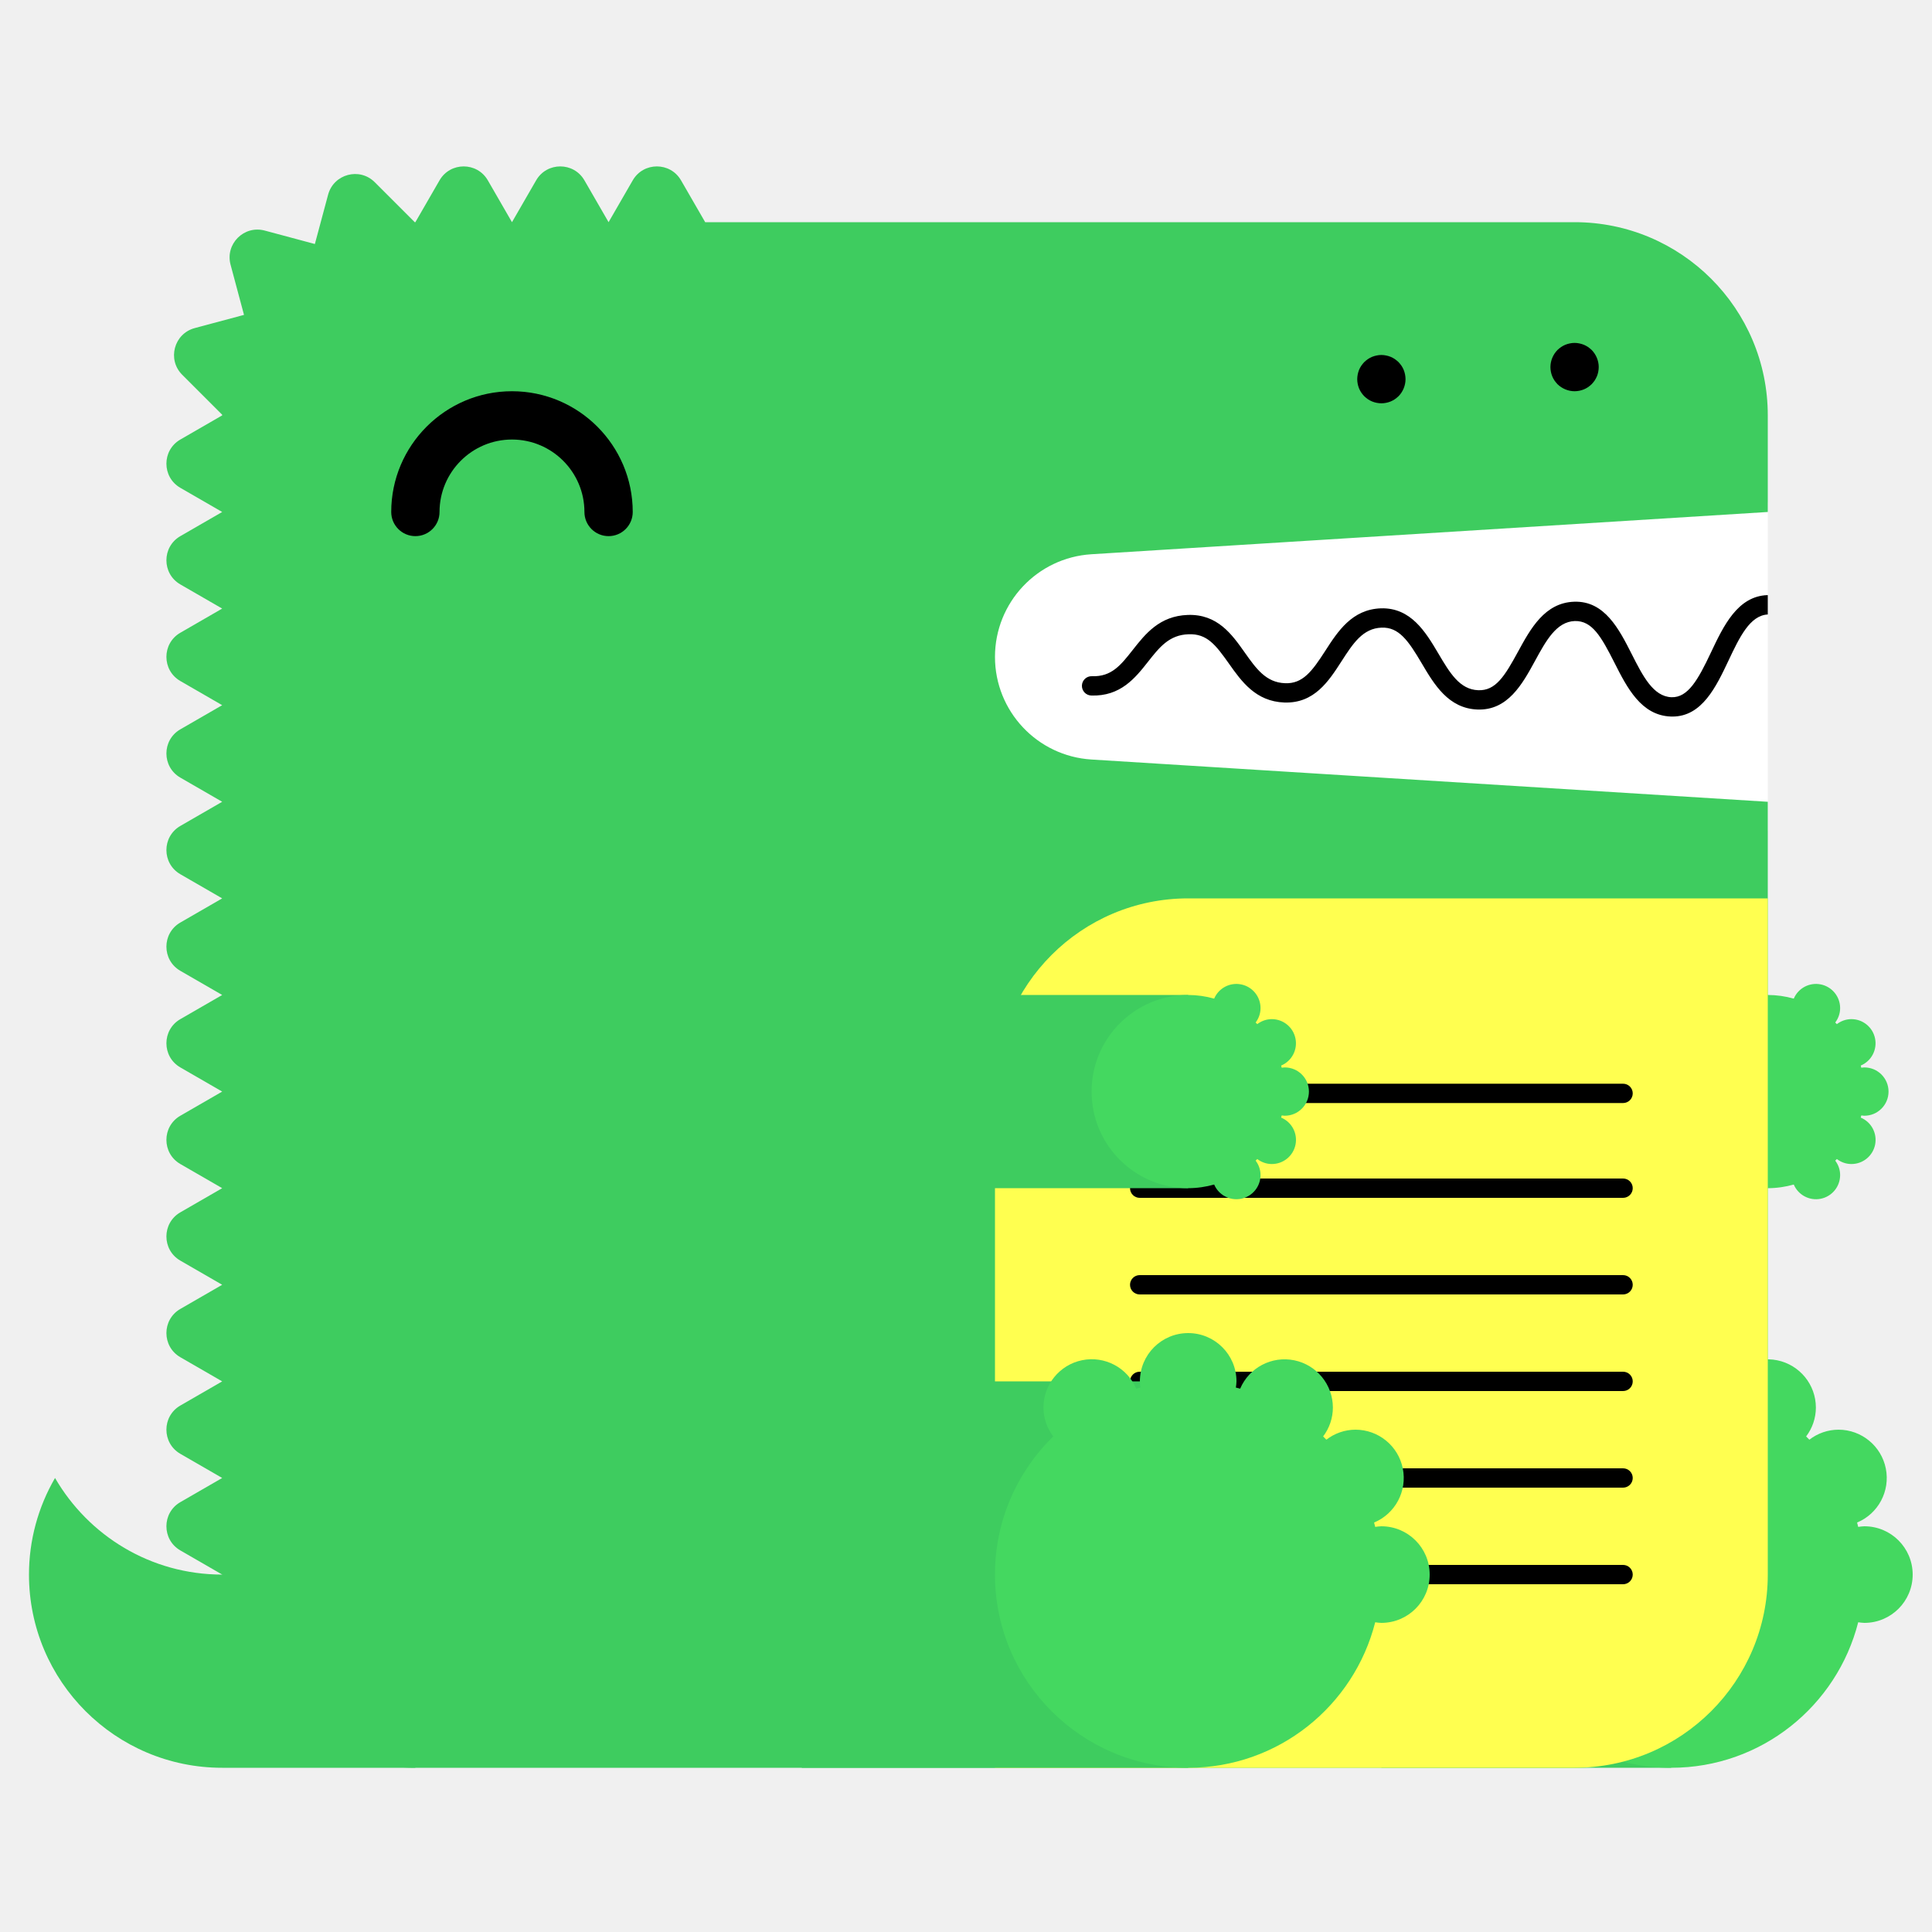
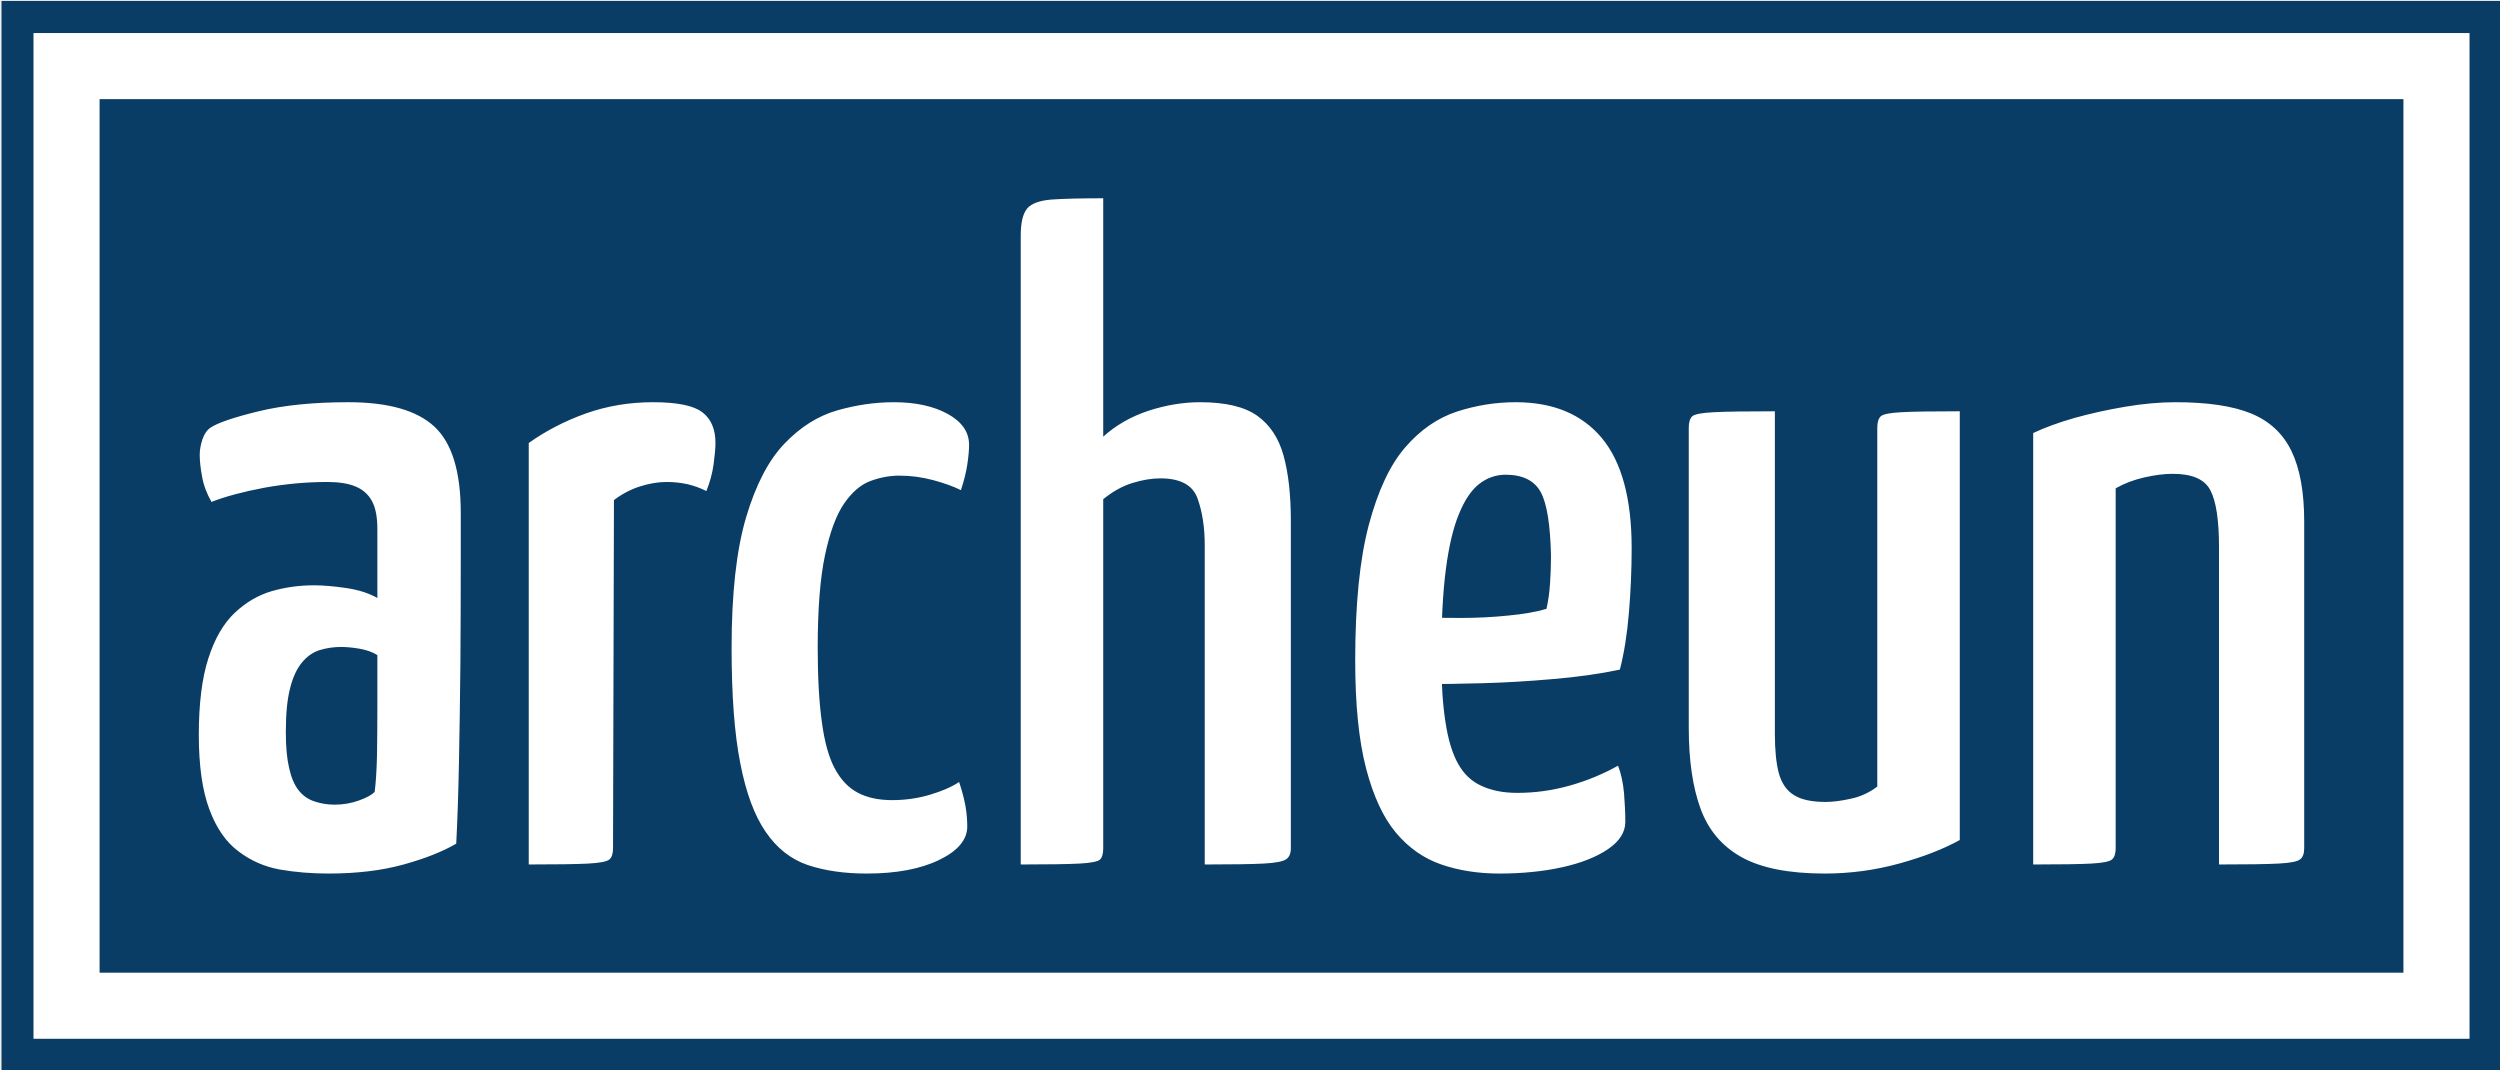
- <svg xmlns="http://www.w3.org/2000/svg" width="200" height="200" viewBox="0 0 200 200">
-   <g fill="none" fill-rule="evenodd">
-     <path fill="#FFF" d="M99 52h84v34H99z" />
-     <path d="M23 163c-7.398 0-13.843-4.027-17.303-10A19.886 19.886 0 0 0 3 163c0 11.046 8.954 20 20 20h20v-20H23z" fill="#3ECC5F" />
-     <path d="M112.98 57.376L183 53V43c0-11.046-8.954-20-20-20H73l-2.5-4.33c-1.112-1.925-3.889-1.925-5 0L63 23l-2.5-4.33c-1.111-1.925-3.889-1.925-5 0L53 23l-2.5-4.33c-1.111-1.925-3.889-1.925-5 0L43 23c-.022 0-.042.003-.065.003l-4.142-4.141c-1.57-1.571-4.252-.853-4.828 1.294l-1.369 5.104-5.192-1.392c-2.148-.575-4.111 1.389-3.535 3.536l1.39 5.193-5.102 1.367c-2.148.576-2.867 3.259-1.296 4.83l4.142 4.142c0 .021-.003.042-.003.064l-4.33 2.5c-1.925 1.111-1.925 3.889 0 5L23 53l-4.33 2.5c-1.925 1.111-1.925 3.889 0 5L23 63l-4.33 2.5c-1.925 1.111-1.925 3.889 0 5L23 73l-4.33 2.5c-1.925 1.111-1.925 3.889 0 5L23 83l-4.33 2.5c-1.925 1.111-1.925 3.889 0 5L23 93l-4.33 2.5c-1.925 1.111-1.925 3.889 0 5L23 103l-4.33 2.5c-1.925 1.111-1.925 3.889 0 5L23 113l-4.33 2.5c-1.925 1.111-1.925 3.889 0 5L23 123l-4.33 2.5c-1.925 1.111-1.925 3.889 0 5L23 133l-4.33 2.5c-1.925 1.111-1.925 3.889 0 5L23 143l-4.33 2.5c-1.925 1.111-1.925 3.889 0 5L23 153l-4.33 2.5c-1.925 1.111-1.925 3.889 0 5L23 163c0 11.046 8.954 20 20 20h120c11.046 0 20-8.954 20-20V83l-70.02-4.376A10.645 10.645 0 0 1 103 68c0-5.621 4.37-10.273 9.98-10.624" fill="#3ECC5F" />
-     <path fill="#3ECC5F" d="M143 183h30v-40h-30z" />
-     <path d="M193 158c-.219 0-.428.037-.639.064-.038-.15-.074-.301-.116-.451A5 5 0 0 0 190.32 148a4.96 4.96 0 0 0-3.016 1.036 26.531 26.531 0 0 0-.335-.336 4.955 4.955 0 0 0 1.011-2.987 5 5 0 0 0-9.599-1.959c-.148-.042-.297-.077-.445-.115.027-.211.064-.42.064-.639a5 5 0 0 0-5-5 5 5 0 0 0-5 5c0 .219.037.428.064.639-.148.038-.297.073-.445.115a4.998 4.998 0 0 0-9.599 1.959c0 1.125.384 2.151 1.011 2.987-3.717 3.632-6.031 8.693-6.031 14.3 0 11.046 8.954 20 20 20 9.339 0 17.16-6.41 19.361-15.064.211.027.42.064.639.064a5 5 0 0 0 5-5 5 5 0 0 0-5-5" fill="#44D860" />
-     <path fill="#3ECC5F" d="M153 123h30v-20h-30z" />
-     <path d="M193 115.5a2.5 2.5 0 1 0 0-5c-.109 0-.214.019-.319.032-.02-.075-.037-.15-.058-.225a2.501 2.501 0 0 0-.963-4.807c-.569 0-1.088.197-1.508.518a6.653 6.653 0 0 0-.168-.168c.314-.417.506-.931.506-1.494a2.5 2.5 0 0 0-4.8-.979A9.987 9.987 0 0 0 183 103c-5.522 0-10 4.478-10 10s4.478 10 10 10c.934 0 1.833-.138 2.69-.377a2.5 2.5 0 0 0 4.8-.979c0-.563-.192-1.077-.506-1.494.057-.055.113-.111.168-.168.42.321.939.518 1.508.518a2.5 2.5 0 0 0 .963-4.807c.021-.074.038-.15.058-.225.105.013.21.032.319.032" fill="#44D860" />
-     <path d="M63 55.5a2.5 2.5 0 0 1-2.5-2.5c0-4.136-3.364-7.5-7.5-7.5s-7.5 3.364-7.5 7.5a2.5 2.5 0 1 1-5 0c0-6.893 5.607-12.5 12.5-12.5S65.5 46.107 65.5 53a2.5 2.5 0 0 1-2.5 2.5" fill="#000" />
-     <path d="M103 183h60c11.046 0 20-8.954 20-20V93h-60c-11.046 0-20 8.954-20 20v70z" fill="#FFFF50" />
-     <path d="M168.02 124h-50.04a1 1 0 1 1 0-2h50.04a1 1 0 1 1 0 2m0 20h-50.04a1 1 0 1 1 0-2h50.04a1 1 0 1 1 0 2m0 20h-50.04a1 1 0 1 1 0-2h50.04a1 1 0 1 1 0 2m0-49.814h-50.04a1 1 0 1 1 0-2h50.04a1 1 0 1 1 0 2m0 19.814h-50.04a1 1 0 1 1 0-2h50.04a1 1 0 1 1 0 2m0 20h-50.04a1 1 0 1 1 0-2h50.04a1 1 0 1 1 0 2M183 61.611c-.012 0-.022-.006-.034-.005-3.09.105-4.552 3.196-5.842 5.923-1.346 2.85-2.387 4.703-4.093 4.647-1.889-.068-2.969-2.202-4.113-4.46-1.314-2.594-2.814-5.536-5.963-5.426-3.046.104-4.513 2.794-5.807 5.167-1.377 2.528-2.314 4.065-4.121 3.994-1.927-.07-2.951-1.805-4.136-3.813-1.321-2.236-2.848-4.75-5.936-4.664-2.994.103-4.465 2.385-5.763 4.4-1.373 2.13-2.335 3.428-4.165 3.351-1.973-.07-2.992-1.51-4.171-3.177-1.324-1.873-2.816-3.993-5.895-3.89-2.928.1-4.399 1.97-5.696 3.618-1.232 1.564-2.194 2.802-4.229 2.724a1 1 0 0 0-.072 2c3.017.101 4.545-1.8 5.872-3.487 1.177-1.496 2.193-2.787 4.193-2.855 1.926-.082 2.829 1.115 4.195 3.045 1.297 1.834 2.769 3.914 5.731 4.021 3.103.104 4.596-2.215 5.918-4.267 1.182-1.834 2.202-3.417 4.15-3.484 1.793-.067 2.769 1.35 4.145 3.681 1.297 2.197 2.766 4.686 5.787 4.796 3.125.108 4.634-2.62 5.949-5.035 1.139-2.088 2.214-4.06 4.119-4.126 1.793-.042 2.728 1.595 4.111 4.33 1.292 2.553 2.757 5.445 5.825 5.556l.169.003c3.064 0 4.518-3.075 5.805-5.794 1.139-2.41 2.217-4.68 4.067-4.773v-2z" fill="#000" />
-     <path fill="#3ECC5F" d="M83 183h40v-40H83z" />
-     <path d="M143 158c-.219 0-.428.037-.639.064-.038-.15-.074-.301-.116-.451A5 5 0 0 0 140.32 148a4.96 4.96 0 0 0-3.016 1.036 26.531 26.531 0 0 0-.335-.336 4.955 4.955 0 0 0 1.011-2.987 5 5 0 0 0-9.599-1.959c-.148-.042-.297-.077-.445-.115.027-.211.064-.42.064-.639a5 5 0 0 0-5-5 5 5 0 0 0-5 5c0 .219.037.428.064.639-.148.038-.297.073-.445.115a4.998 4.998 0 0 0-9.599 1.959c0 1.125.384 2.151 1.011 2.987-3.717 3.632-6.031 8.693-6.031 14.3 0 11.046 8.954 20 20 20 9.339 0 17.16-6.41 19.361-15.064.211.027.42.064.639.064a5 5 0 0 0 5-5 5 5 0 0 0-5-5" fill="#44D860" />
-     <path fill="#3ECC5F" d="M83 123h40v-20H83z" />
-     <path d="M133 115.5a2.5 2.5 0 1 0 0-5c-.109 0-.214.019-.319.032-.02-.075-.037-.15-.058-.225a2.501 2.501 0 0 0-.963-4.807c-.569 0-1.088.197-1.508.518a6.653 6.653 0 0 0-.168-.168c.314-.417.506-.931.506-1.494a2.5 2.5 0 0 0-4.8-.979A9.987 9.987 0 0 0 123 103c-5.522 0-10 4.478-10 10s4.478 10 10 10c.934 0 1.833-.138 2.69-.377a2.5 2.5 0 0 0 4.8-.979c0-.563-.192-1.077-.506-1.494.057-.055.113-.111.168-.168.42.321.939.518 1.508.518a2.5 2.5 0 0 0 .963-4.807c.021-.074.038-.15.058-.225.105.013.21.032.319.032" fill="#44D860" />
-     <path d="M143 41.75c-.16 0-.33-.02-.49-.05a2.52 2.52 0 0 1-.47-.14c-.15-.06-.29-.14-.431-.23-.13-.09-.259-.2-.38-.31-.109-.12-.219-.24-.309-.38s-.17-.28-.231-.43a2.619 2.619 0 0 1-.189-.96c0-.16.02-.33.05-.49.03-.16.08-.31.139-.47.061-.15.141-.29.231-.43.09-.13.2-.26.309-.38.121-.11.25-.22.38-.31.141-.09.281-.17.431-.23.149-.06.31-.11.47-.14.32-.07.65-.07.98 0 .159.03.32.08.47.14.149.06.29.14.43.23.13.09.259.2.38.31.11.12.22.25.31.38.09.14.17.28.23.43.06.16.11.31.14.47.029.16.05.33.05.49 0 .66-.271 1.31-.73 1.77-.121.11-.25.22-.38.31-.14.09-.281.17-.43.23a2.565 2.565 0 0 1-.96.19m20-1.25c-.66 0-1.3-.27-1.771-.73a3.802 3.802 0 0 1-.309-.38c-.09-.14-.17-.28-.231-.43a2.619 2.619 0 0 1-.189-.96c0-.66.27-1.3.729-1.77.121-.11.25-.22.38-.31.141-.09.281-.17.431-.23.149-.06.31-.11.47-.14.32-.07.66-.07.98 0 .159.03.32.08.47.14.149.06.29.14.43.23.13.09.259.2.38.31.459.47.73 1.11.73 1.77 0 .16-.021.33-.05.49-.03.16-.08.32-.14.47-.07.15-.14.29-.23.43-.09.13-.2.26-.31.38-.121.11-.25.22-.38.31-.14.09-.281.17-.43.23a2.565 2.565 0 0 1-.96.19" fill="#000" />
+ <svg xmlns="http://www.w3.org/2000/svg" version="1.1" width="2000" height="856" viewBox="0 0 2000 856">
+   <g transform="matrix(1,0,0,1,1.206395,0.7279927)">
+     <svg viewBox="0 0 341 146" data-background-color="#ffffff" preserveAspectRatio="xMidYMid meet" height="856" width="2000">
+       <g id="tight-bounds" transform="matrix(1,0,0,1,-0.2056904,-0.124167)">
+         <svg viewBox="0 0 341.411 146.248" height="146.248" width="341.411">
+           <g>
+             <svg viewBox="0 0 341.411 146.248" height="146.248" width="341.411">
+               <g>
+                 <svg viewBox="0 0 341.411 146.248" height="146.248" width="341.411">
+                   <g>
+                     <svg viewBox="0 0 341.411 146.248" height="146.248" width="341.411">
+                       <g>
+                         <path d="M0 146.248v-146.248h341.411v146.248z" fill="#093d65" stroke="transparent" stroke-width="0" rx="0%" data-fill-palette-color="tertiary" />
+                         <path d="M4.509 141.739v-137.23h332.393v137.23z" fill="#ffffff" stroke="transparent" stroke-width="0" rx="0%" data-fill-palette-color="quaternary" />
+                         <path d="M13.527 132.721v-119.194h314.357v119.194z" fill="#093d65" stroke="transparent" stroke-width="0" data-fill-palette-color="tertiary" />
+                       </g>
+                       <g transform="matrix(1,0,0,1,27.05431,27.05431)" id="textblocktransform">
+                         <svg viewBox="0 0 287.303 92.14" height="92.14" width="287.303" id="textblock">
+                           <g>
+                             <svg viewBox="0 0 287.303 92.14" height="92.14" width="287.303">
+                               <g transform="matrix(1,0,0,1,0,0)">
+                                 <svg width="287.303" viewBox="1.3 -36.75 116.14 37.25" height="92.14" data-palette-color="#ffffff">
+                                   <path d="M8.45 0.5L8.45 0.5Q7.05 0.5 5.78 0.28 4.5 0.05 3.48-0.73 2.45-1.5 1.88-3.05 1.3-4.6 1.3-7.15L1.3-7.15Q1.3-9.75 1.83-11.38 2.35-13 3.28-13.88 4.2-14.75 5.33-15.08 6.45-15.4 7.65-15.4L7.65-15.4Q8.4-15.4 9.43-15.25 10.45-15.1 11.15-14.7L11.15-14.7Q11.15-14.7 11.15-15.35 11.15-16 11.15-16.9 11.15-17.8 11.15-18.5L11.15-18.5Q11.15-19.5 10.85-20.05 10.55-20.6 9.95-20.85 9.35-21.1 8.4-21.1L8.4-21.1Q6.65-21.1 4.9-20.78 3.15-20.45 2-20L2-20Q1.6-20.7 1.48-21.4 1.35-22.1 1.35-22.6L1.35-22.6Q1.35-23 1.5-23.45 1.65-23.9 1.95-24.1L1.95-24.1Q2.55-24.5 4.6-25 6.65-25.5 9.55-25.5L9.55-25.5Q12.85-25.5 14.3-24.15 15.75-22.8 15.75-19.4L15.75-19.4 15.75-16.85Q15.75-14 15.73-11.08 15.7-8.15 15.65-5.6 15.6-3.05 15.5-1.15L15.5-1.15Q14.4-0.5 12.6 0 10.8 0.5 8.45 0.5ZM8.8-3.3L8.8-3.3Q9.5-3.3 10.13-3.53 10.75-3.75 11-4L11-4Q11.1-4.75 11.13-6.05 11.15-7.35 11.15-8.83 11.15-10.3 11.15-11.55L11.15-11.55Q10.75-11.8 10.18-11.9 9.6-12 9.15-12L9.15-12Q8.55-12 7.98-11.83 7.4-11.65 6.98-11.13 6.55-10.6 6.33-9.7 6.1-8.8 6.1-7.3L6.1-7.3Q6.1-6.1 6.28-5.33 6.45-4.55 6.8-4.1 7.15-3.65 7.68-3.48 8.2-3.3 8.8-3.3ZM19.5 0L19.5 0 19.5-23.25Q20.9-24.25 22.65-24.88 24.4-25.5 26.35-25.5L26.35-25.5Q28.35-25.5 29.07-24.95 29.8-24.4 29.8-23.25L29.8-23.25Q29.8-22.85 29.7-22.1 29.6-21.35 29.3-20.6L29.3-20.6Q28.8-20.85 28.25-20.98 27.7-21.1 27.1-21.1L27.1-21.1Q26.4-21.1 25.62-20.85 24.85-20.6 24.2-20.1L24.2-20.1 24.15-0.9Q24.15-0.45 23.95-0.28 23.75-0.1 22.77-0.05 21.8 0 19.5 0ZM38.14 0.5L38.14 0.5Q36.29 0.5 34.89 0.03 33.49-0.45 32.57-1.8 31.64-3.15 31.17-5.58 30.69-8 30.69-11.95L30.69-11.95Q30.69-16.45 31.49-19.15 32.29-21.85 33.62-23.23 34.94-24.6 36.52-25.05 38.09-25.5 39.64-25.5L39.64-25.5Q41.44-25.5 42.62-24.85 43.79-24.2 43.79-23.15L43.79-23.15Q43.79-22.7 43.69-22.05 43.59-21.4 43.34-20.65L43.34-20.65Q42.74-20.95 41.82-21.2 40.89-21.45 39.94-21.45L39.94-21.45Q39.14-21.45 38.34-21.15 37.54-20.85 36.89-19.9 36.24-18.95 35.84-17.05 35.44-15.15 35.44-11.95L35.44-11.95Q35.44-9.5 35.67-7.85 35.89-6.2 36.39-5.28 36.89-4.35 37.67-3.95 38.44-3.55 39.54-3.55L39.54-3.55Q40.64-3.55 41.64-3.85 42.64-4.15 43.24-4.55L43.24-4.55Q43.49-3.8 43.59-3.23 43.69-2.65 43.69-2.1L43.69-2.1Q43.69-1 42.14-0.25 40.59 0.5 38.14 0.5ZM46.64 0L46.64 0 46.64-34.7Q46.64-35.75 46.99-36.18 47.34-36.6 48.34-36.68 49.34-36.75 51.19-36.75L51.19-36.75 51.19-23.6Q52.24-24.55 53.69-25.03 55.14-25.5 56.54-25.5L56.54-25.5Q58.64-25.5 59.69-24.75 60.74-24 61.14-22.55 61.54-21.1 61.54-18.95L61.54-18.95 61.54-0.9Q61.54-0.45 61.27-0.28 60.99-0.1 60.02-0.05 59.04 0 56.79 0L56.79 0 56.79-17.6Q56.79-19.1 56.39-20.2 55.99-21.3 54.34-21.3L54.34-21.3Q53.64-21.3 52.82-21.05 51.99-20.8 51.19-20.15L51.19-20.15 51.19-0.9Q51.19-0.45 51.02-0.28 50.84-0.1 49.87-0.05 48.89 0 46.64 0ZM73.04 0.5L73.04 0.5Q71.29 0.5 69.84 0 68.39-0.5 67.34-1.75 66.29-3 65.69-5.3 65.09-7.6 65.09-11.25L65.09-11.25Q65.09-15.9 65.84-18.73 66.59-21.55 67.84-23 69.09-24.45 70.69-24.98 72.29-25.5 73.94-25.5L73.94-25.5Q77.04-25.5 78.69-23.53 80.34-21.55 80.34-17.45L80.34-17.45Q80.34-15.7 80.19-13.9 80.04-12.1 79.69-10.75L79.69-10.75Q78.04-10.4 76.02-10.23 73.99-10.05 72.12-10 70.24-9.95 69.04-9.95 67.84-9.95 67.84-9.95L67.84-9.95 67.94-13.65Q67.94-13.65 68.79-13.63 69.64-13.6 70.94-13.6 72.24-13.6 73.52-13.73 74.79-13.85 75.64-14.1L75.64-14.1Q75.79-14.75 75.84-15.53 75.89-16.3 75.89-17L75.89-17Q75.84-19.6 75.32-20.55 74.79-21.5 73.39-21.5L73.39-21.5Q72.59-21.5 71.94-21 71.29-20.5 70.82-19.35 70.34-18.2 70.09-16.28 69.84-14.35 69.84-11.45L69.84-11.45Q69.84-9.3 70.07-7.85 70.29-6.4 70.77-5.55 71.24-4.7 72.07-4.33 72.89-3.95 74.04-3.95L74.04-3.95Q75.49-3.95 76.92-4.35 78.34-4.75 79.59-5.45L79.59-5.45Q79.84-4.8 79.92-3.93 79.99-3.05 79.99-2.35L79.99-2.35Q79.99-1.5 79.04-0.85 78.09-0.2 76.52 0.15 74.94 0.5 73.04 0.5ZM90.99 0.5L90.99 0.5Q88.04 0.5 86.41-0.4 84.79-1.3 84.14-3.08 83.49-4.85 83.49-7.55L83.49-7.55 83.49-24.1Q83.49-24.55 83.69-24.73 83.89-24.9 84.89-24.95 85.89-25 88.24-25L88.24-25 88.24-7.2Q88.24-5.85 88.46-5.03 88.69-4.2 89.29-3.83 89.89-3.45 91.04-3.45L91.04-3.45Q91.64-3.45 92.44-3.63 93.24-3.8 93.89-4.3L93.89-4.3 93.89-24.1Q93.89-24.55 94.09-24.73 94.29-24.9 95.24-24.95 96.19-25 98.44-25L98.44-25 98.44-1.35Q97.09-0.6 95.09-0.05 93.09 0.5 90.99 0.5ZM102.49 0L102.49 0 102.49-23.8Q103.44-24.25 104.76-24.63 106.09-25 107.56-25.25 109.04-25.5 110.34-25.5L110.34-25.5Q112.99-25.5 114.51-24.88 116.04-24.25 116.74-22.8 117.44-21.35 117.44-18.9L117.44-18.9 117.44-0.9Q117.44-0.45 117.21-0.28 116.99-0.1 116.01-0.05 115.04 0 112.74 0L112.74 0 112.74-17.5Q112.74-19.75 112.26-20.65 111.79-21.55 110.19-21.55L110.19-21.55Q109.49-21.55 108.61-21.35 107.74-21.15 107.04-20.75L107.04-20.75 107.04-0.9Q107.04-0.45 106.84-0.28 106.64-0.1 105.69-0.05 104.74 0 102.49 0Z" opacity="1" transform="matrix(1,0,0,1,0,0)" fill="#ffffff" class="wordmark-text-0" data-fill-palette-color="quaternary" id="text-0" />
+                                 </svg>
+                               </g>
+                             </svg>
+                           </g>
+                         </svg>
+                       </g>
+                     </svg>
+                   </g>
+                   <g />
+                 </svg>
+               </g>
+             </svg>
+           </g>
+           <defs />
+         </svg>
+         <rect width="341.411" height="146.248" fill="none" stroke="none" visibility="hidden" />
+       </g>
+     </svg>
  </g>
</svg>
